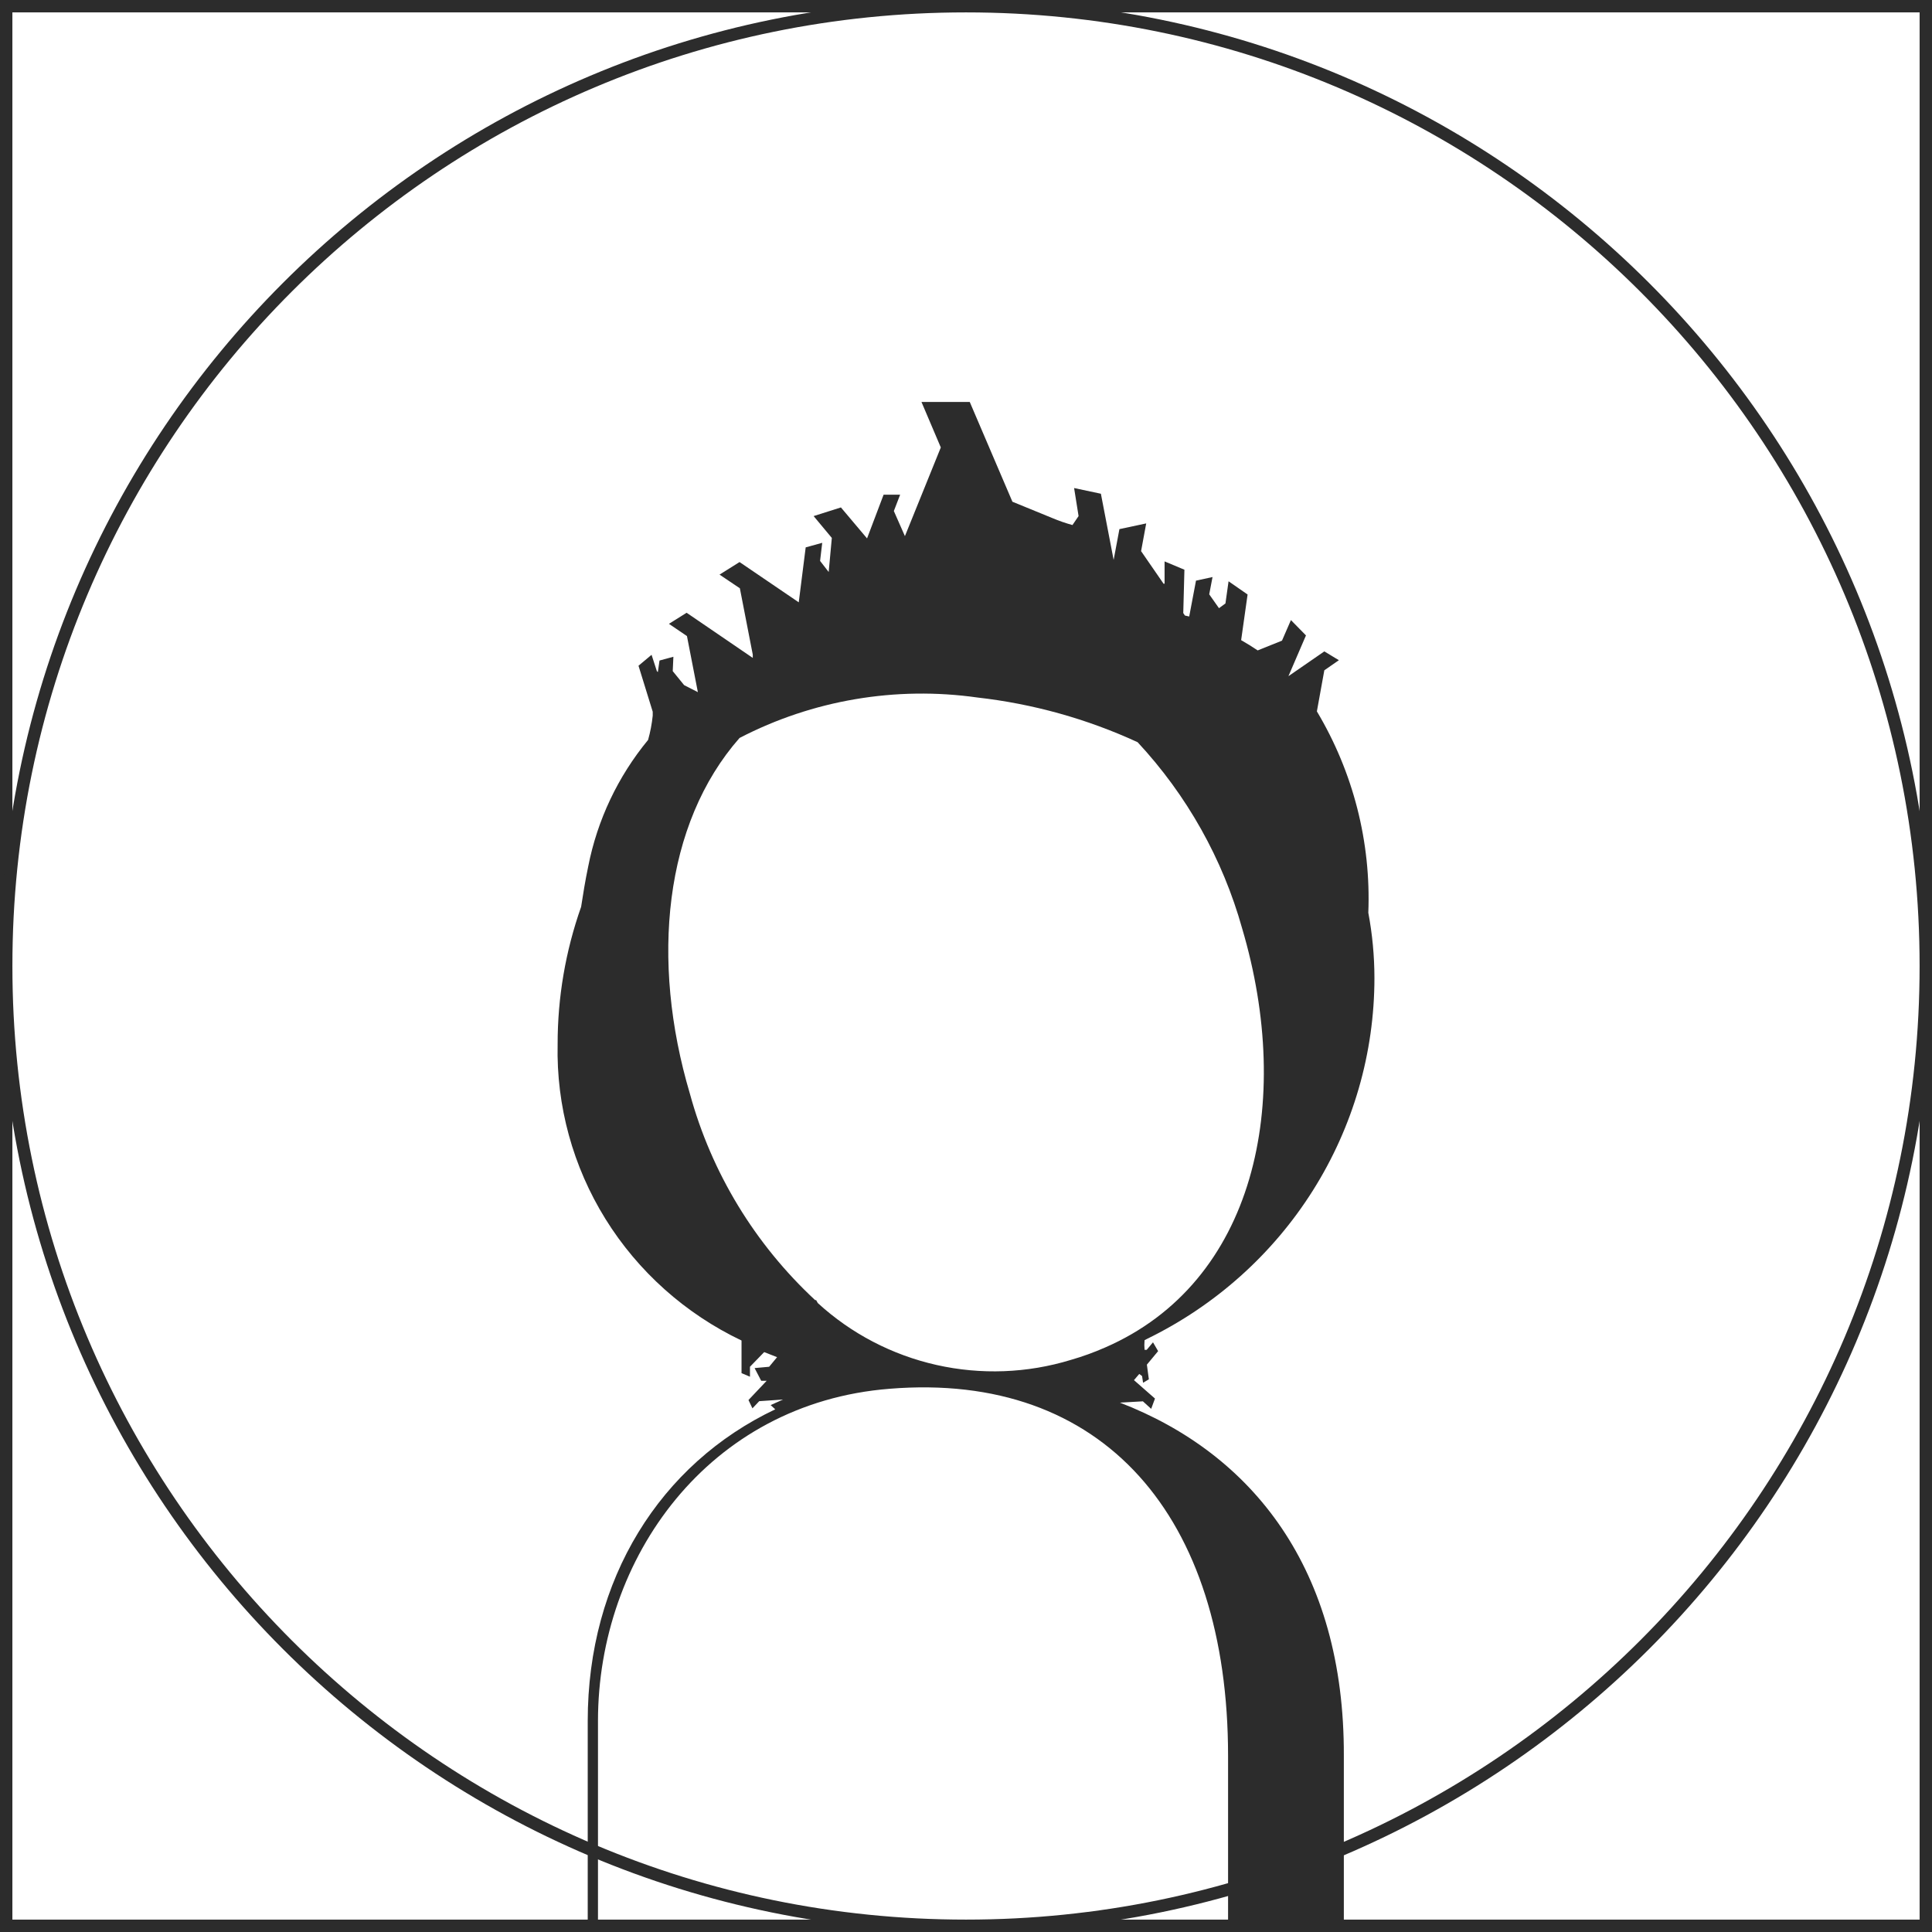
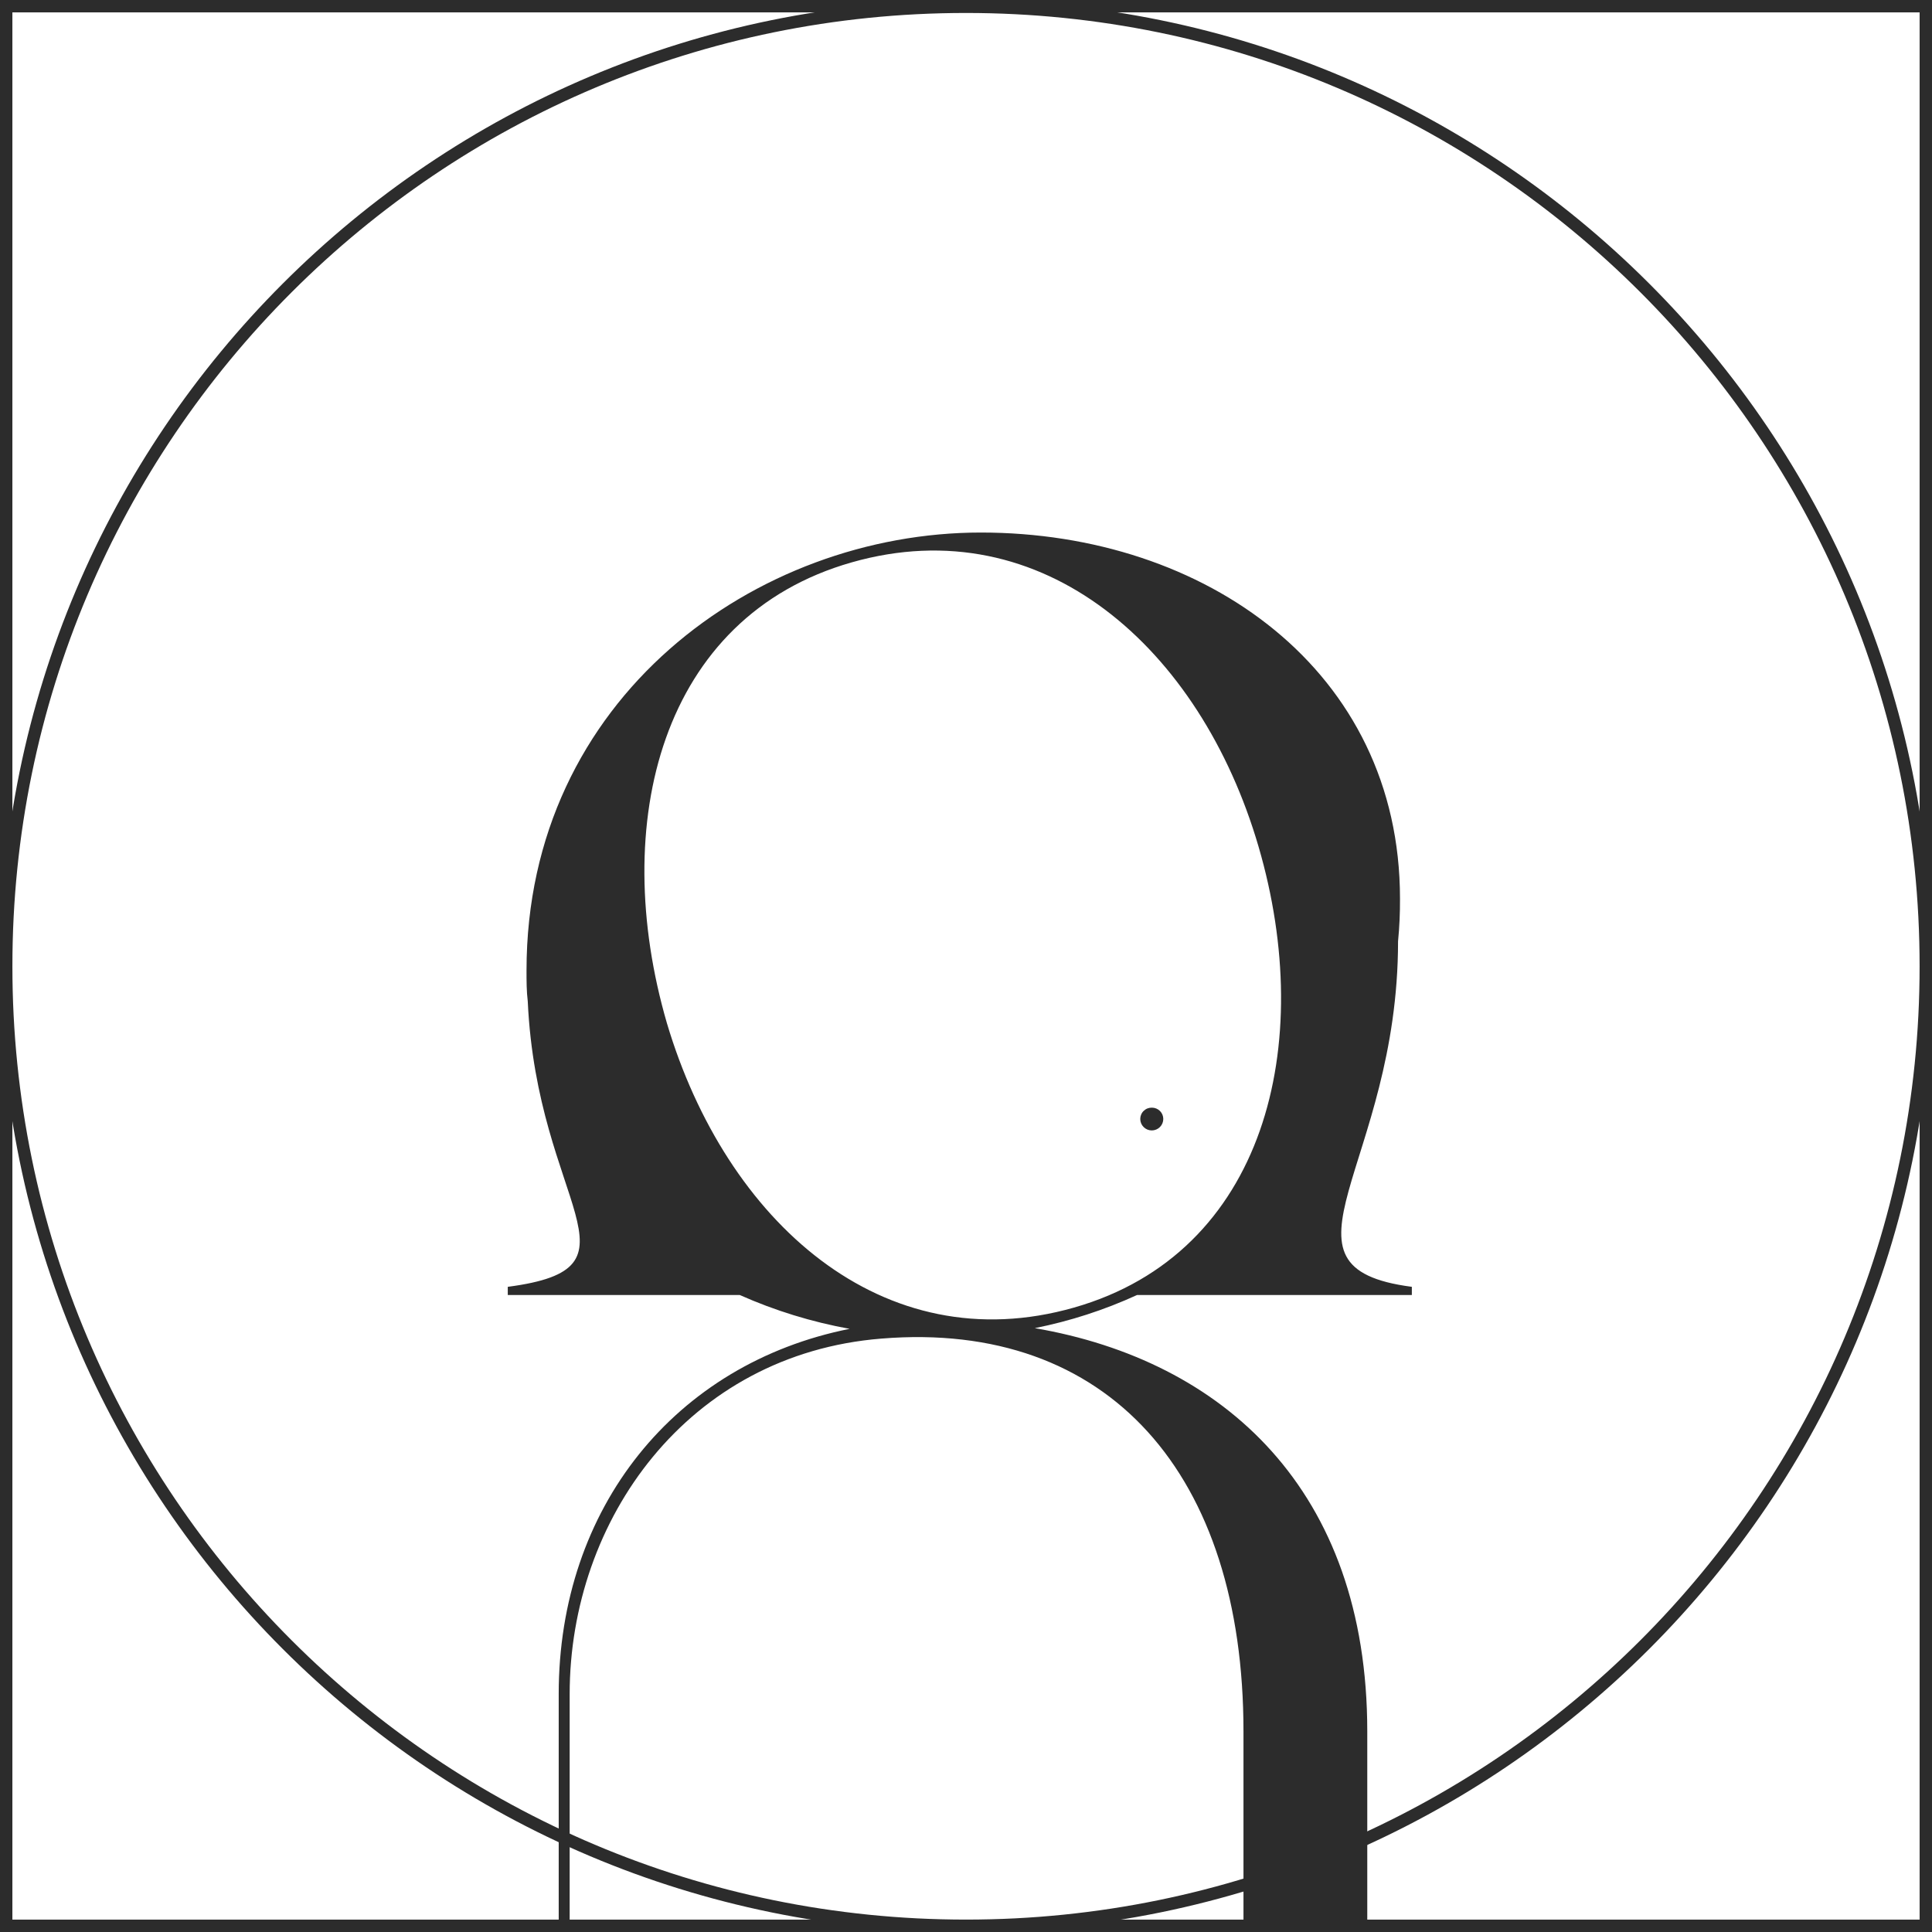
<svg xmlns="http://www.w3.org/2000/svg" width="156" height="156" viewBox="0 0 156 156" fill="none">
  <rect x="0.5" y="0.5" width="155" height="155" stroke="#2C2C2C" />
-   <circle cx="78" cy="78" r="77.5" stroke="#2C2C2C" />
-   <path d="M90.428 113.256L92.284 113.151L92.952 113.757L93.259 112.927L91.563 111.44L91.99 110.939L92.217 111.111L92.298 111.65L92.765 111.374L92.605 110.189L93.513 109.097L93.099 108.386L92.591 108.991H92.418C92.394 108.733 92.394 108.473 92.418 108.215L92.618 108.109C98.13 105.422 102.771 101.268 106.015 96.118C109.26 90.968 110.979 85.027 110.979 78.964C110.977 77.198 110.812 75.436 110.485 73.699C110.71 67.999 109.268 62.356 106.332 57.441L106.933 54.124L108.108 53.308L106.933 52.597L104.035 54.598L105.451 51.307L104.236 50.069L103.515 51.728L101.552 52.518C101.124 52.228 100.679 51.952 100.216 51.689L100.737 48.003L99.201 46.936L98.948 48.727L98.427 49.108L97.639 47.989L97.906 46.594L96.571 46.884L96.023 49.78L95.676 49.701L95.543 49.503L95.636 46.002L94.034 45.33V47.134H93.953L92.137 44.501L92.551 42.263L90.388 42.724L89.921 45.212L88.892 39.867L86.729 39.407L87.09 41.671L86.596 42.395C86.04 42.242 85.496 42.053 84.966 41.829L81.748 40.512L78.303 32.456H74.404L75.966 36.129L73.068 43.29L72.174 41.263L72.681 39.946H71.346L70.01 43.474L67.9 40.973L65.697 41.671L67.166 43.435L66.912 46.186L66.218 45.291L66.391 43.83L65.056 44.198L64.495 48.635L59.715 45.383L58.099 46.397L59.741 47.502L60.783 52.86V53.123L55.442 49.477L54.013 50.372L55.468 51.359L56.35 55.888L55.241 55.322L54.32 54.19L54.373 53.031L53.252 53.334L53.118 54.269L53.038 54.19L52.611 52.873L51.556 53.755L52.704 57.468V57.783C52.636 58.447 52.511 59.103 52.33 59.745C49.89 62.706 48.23 66.215 47.496 69.96C47.256 71.105 47.082 72.185 46.922 73.225C45.662 76.793 45.021 80.544 45.026 84.322C44.916 89.292 46.258 94.189 48.89 98.429C51.523 102.67 55.335 106.075 59.875 108.241V110.874L60.556 111.163V110.36L61.704 109.176L62.746 109.584L62.105 110.36L60.93 110.466L61.464 111.492H61.905L60.436 113.046L60.756 113.717L61.304 113.138L63.227 113.006L62.225 113.454L62.599 113.796C53.305 118.206 47.456 127.5 47.456 138.966V156H48.284V138.966C48.284 125.802 57.204 113.296 71.826 112.137C89.093 110.729 99.161 122.445 99.161 141.783V156H108.509V141.783C108.562 126.67 101.111 117.377 90.428 113.256ZM59.715 59.587C65.61 56.528 72.336 55.385 78.931 56.322C83.409 56.829 87.774 58.047 91.857 59.929C95.839 64.21 98.731 69.363 100.296 74.962C104.476 89.061 101.338 103.541 89.226 108.807C88.329 109.201 87.405 109.536 86.462 109.807C82.948 110.881 79.208 111.022 75.621 110.215C72.033 109.409 68.725 107.683 66.031 105.213L65.897 104.976H65.817C60.95 100.454 57.451 94.69 55.709 88.324C52.504 77.529 53.626 66.511 59.715 59.587Z" fill="#2C2C2C" />
+   <path d="M155.5 78.023C155.5 120.812 120.802 155.499 78 155.499C35.198 155.499 0.5 120.812 0.5 78.023C0.5 35.234 35.198 0.547 78 0.547C120.802 0.547 155.5 35.234 155.5 78.023Z" stroke="#2C2C2C" />
+   <path d="M105.56 104.567H114V103.905C101.862 102.329 112.886 94.151 112.886 76.007C112.998 74.861 113.05 73.71 113.043 72.559C113.043 54.148 97.335 43 79.199 43C61.064 43 42.514 56.344 42.514 78.358C42.514 79.203 42.514 80.033 42.614 80.849C43.37 97.318 52.61 102.385 41 103.905V104.567H59.736C62.569 105.827 65.546 106.744 68.603 107.298C54.509 110.113 45.113 121.739 45.113 136.786V155H45.998V136.786C45.998 122.71 55.537 109.339 71.16 108.086C89.552 106.58 100.405 119.107 100.405 139.798V155H110.401V139.798C110.401 120.289 98.777 109.859 83.555 107.241C86.403 106.672 89.173 105.775 91.809 104.567H105.56ZM53.852 82.623C49.154 66.478 53.352 49.798 68.775 45.407C84.197 41.015 96.935 52.332 101.619 68.35C106.303 84.368 102.162 101.175 86.725 105.58C71.288 109.986 58.622 98.641 53.852 82.623Z" fill="#2C2C2C" />
+   <path d="M93.014 89.439C92.892 89.435 92.77 89.456 92.655 89.5C92.541 89.544 92.437 89.611 92.349 89.696C92.26 89.781 92.19 89.882 92.143 89.995C92.095 90.108 92.07 90.228 92.07 90.351C92.07 90.596 92.168 90.832 92.343 91.005C92.517 91.179 92.754 91.277 93 91.277C93.247 91.277 93.483 91.179 93.658 91.005C93.832 90.832 93.93 90.596 93.93 90.351C93.93 90.109 93.834 89.877 93.662 89.706C93.49 89.535 93.257 89.439 93.014 89.439Z" fill="#2C2C2C" />
</svg>
